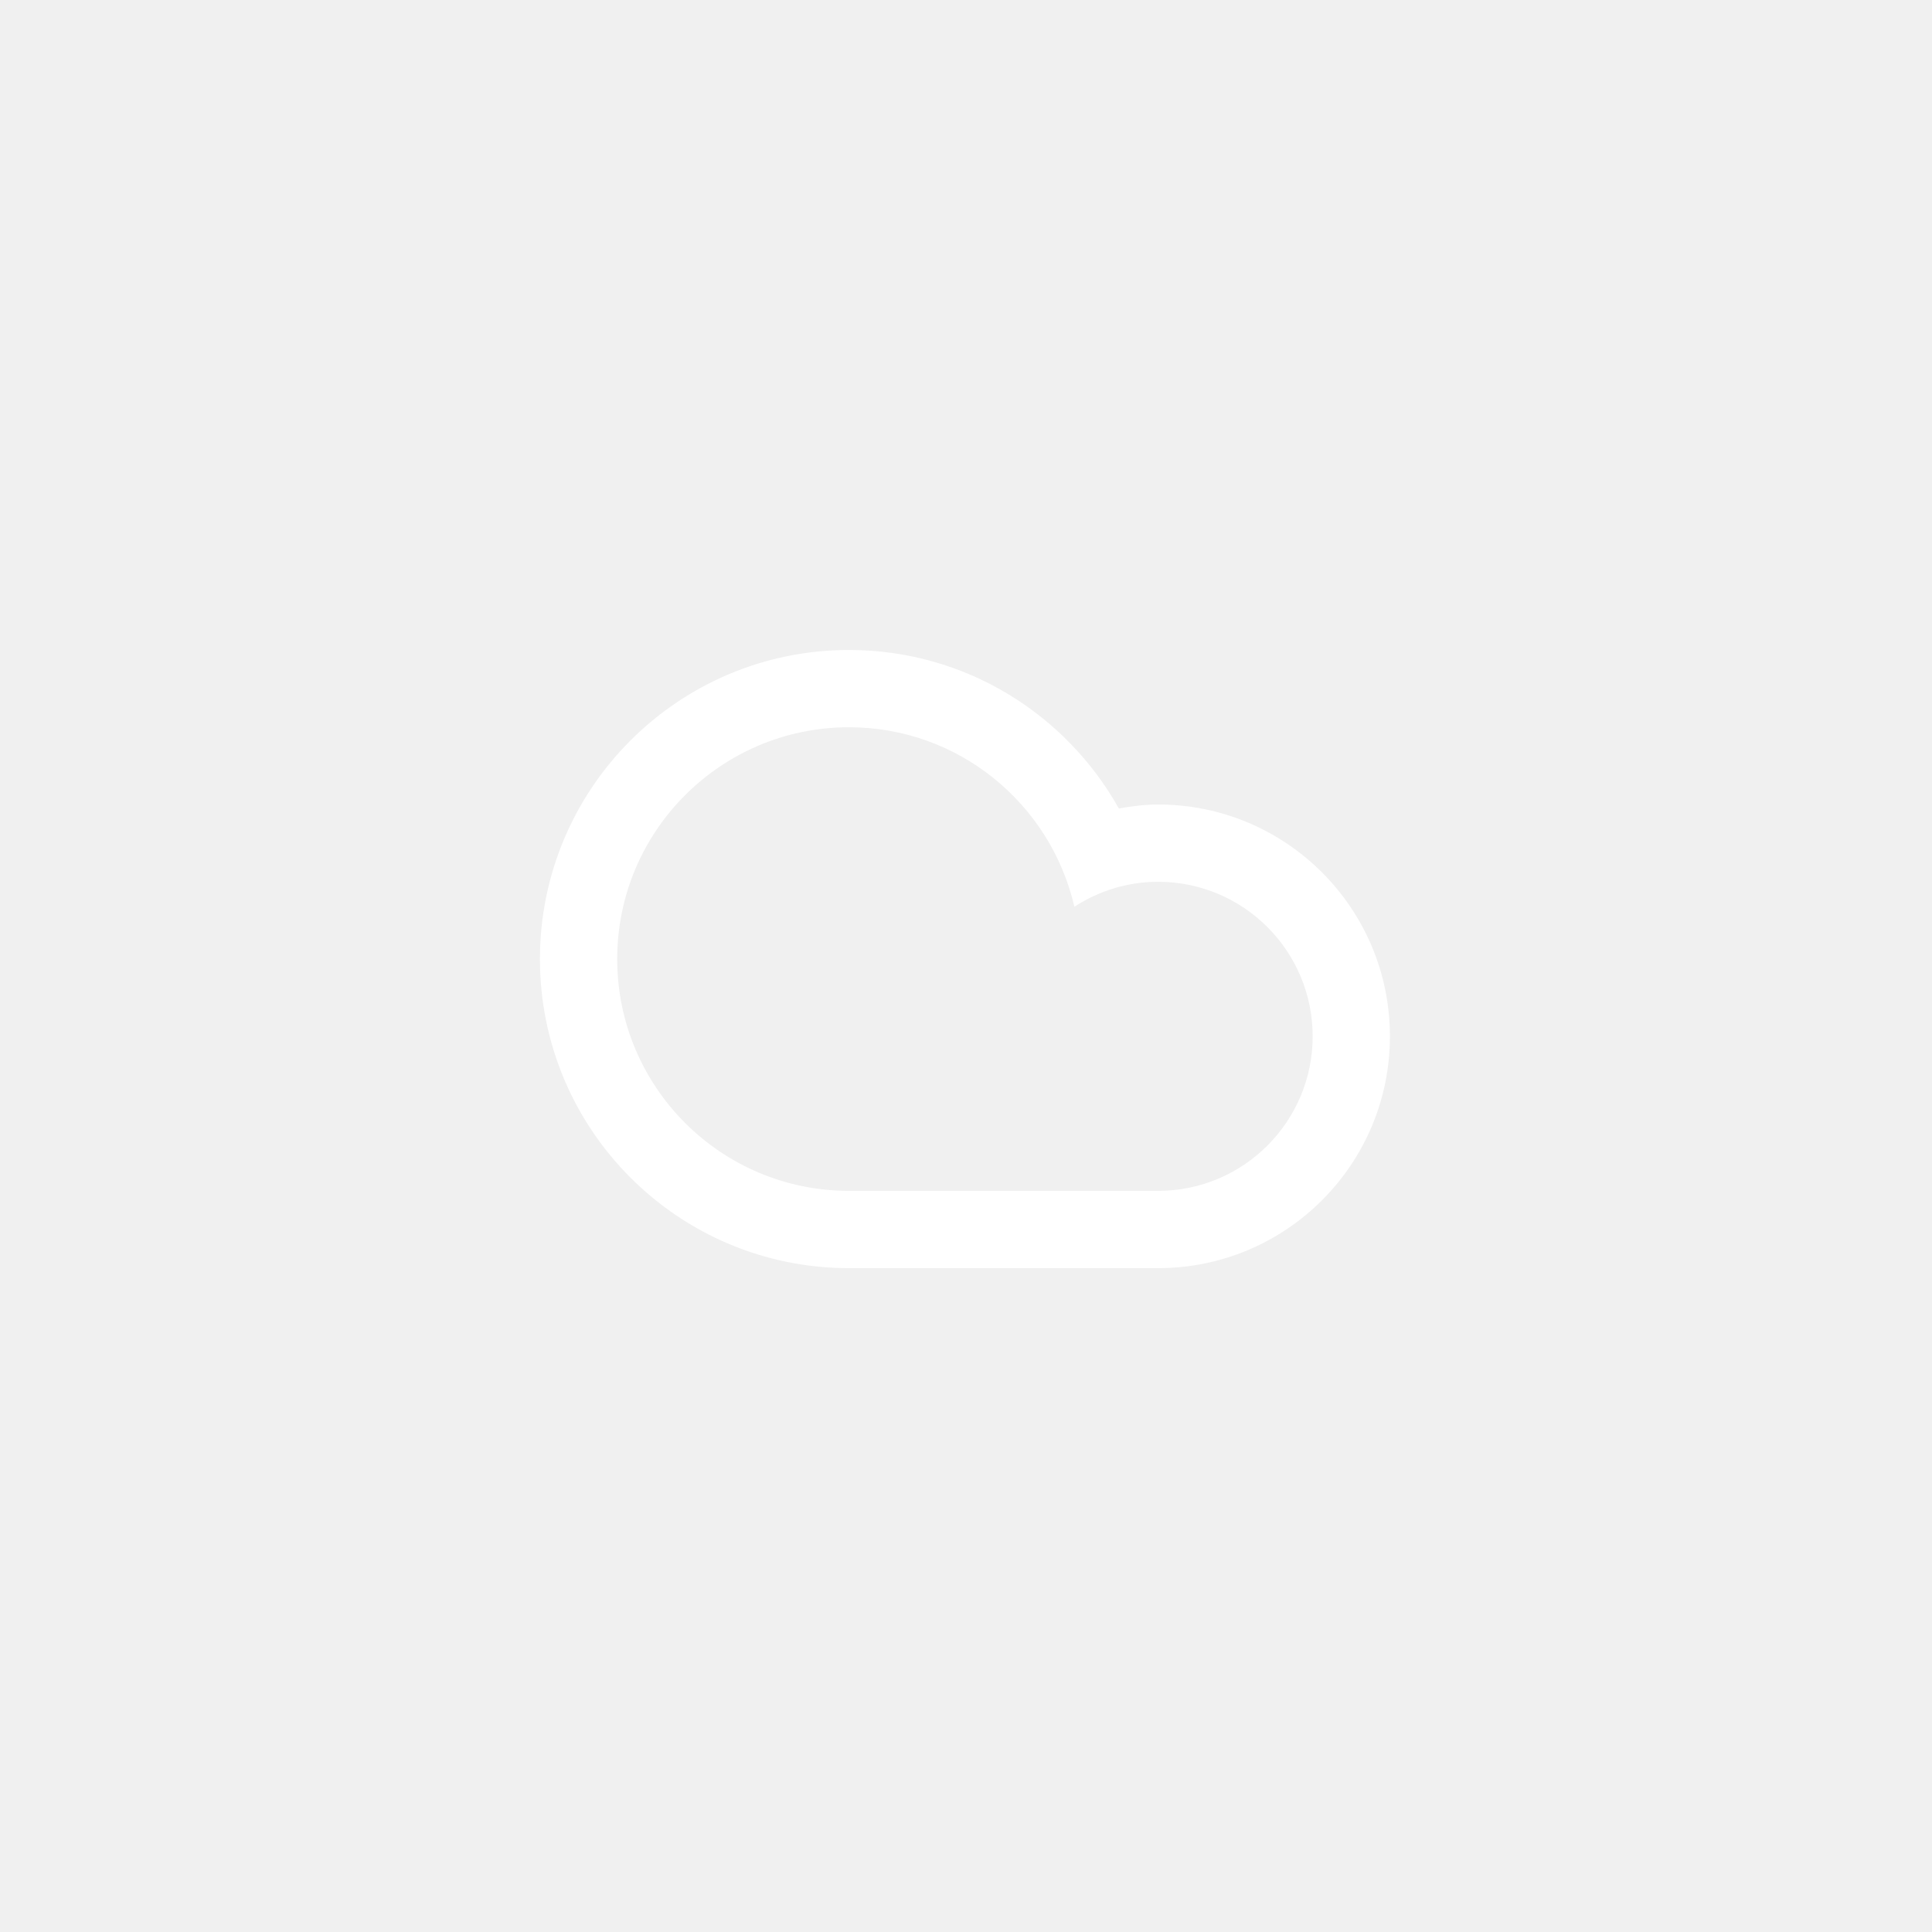
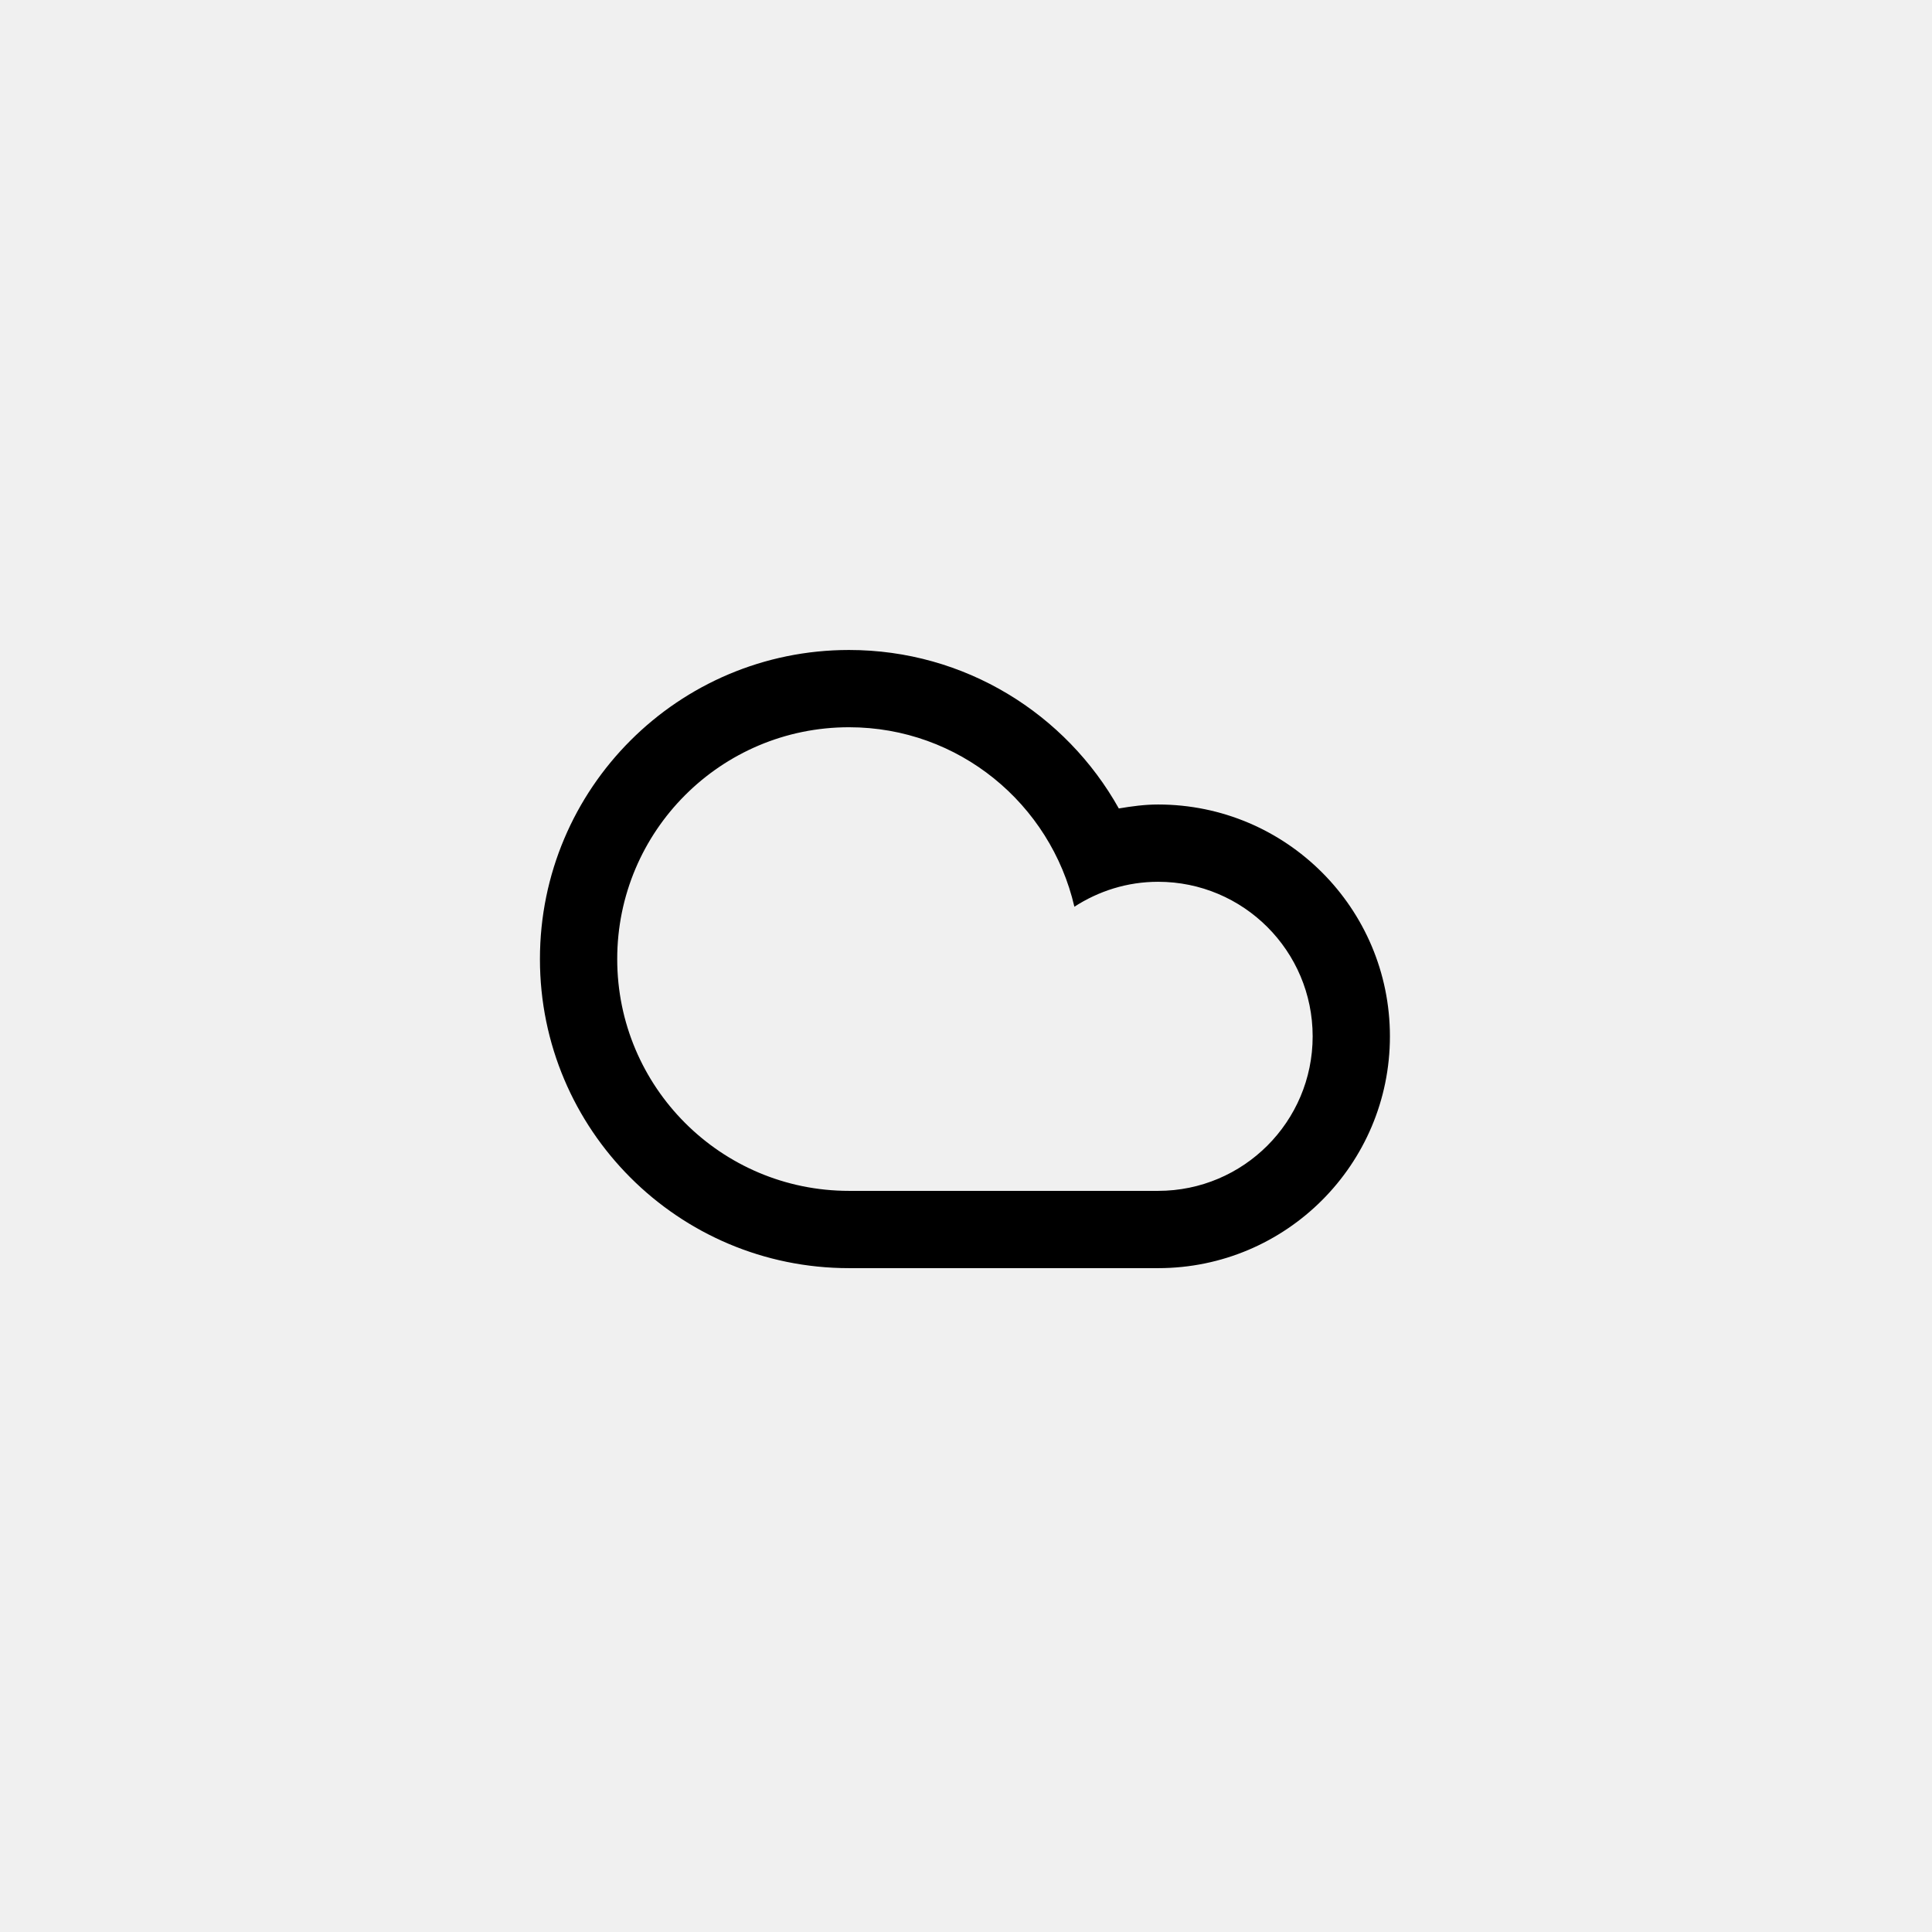
- <svg xmlns="http://www.w3.org/2000/svg" version="1.1" id="Layer_1" x="0px" y="0px" width="100px" height="100px" viewBox="0 0 100 100" fill="#FFFFFF" xml:space="preserve">
+ <svg xmlns="http://www.w3.org/2000/svg" version="1.1" id="Layer_1" x="0px" y="0px" width="100px" height="100px" viewBox="0 0 100 100" fill="#000000" xml:space="preserve">
  <path fill-rule="evenodd" clip-rule="evenodd" d="M43.945,65.639c-8.835,0-15.998-7.162-15.998-15.998  c0-8.836,7.163-15.998,15.998-15.998c6.004,0,11.229,3.312,13.965,8.203c0.664-0.113,1.338-0.205,2.033-0.205  c6.627,0,11.999,5.373,11.999,12c0,6.625-5.372,11.998-11.999,11.998C57.168,65.639,47.143,65.639,43.945,65.639z M59.943,61.639  c4.418,0,8-3.582,8-7.998c0-4.418-3.582-8-8-8c-1.6,0-3.082,0.481-4.333,1.291c-1.231-5.316-5.974-9.29-11.665-9.29  c-6.626,0-11.998,5.372-11.998,11.999c0,6.626,5.372,11.998,11.998,11.998C47.562,61.639,56.924,61.639,59.943,61.639z" />
</svg>
